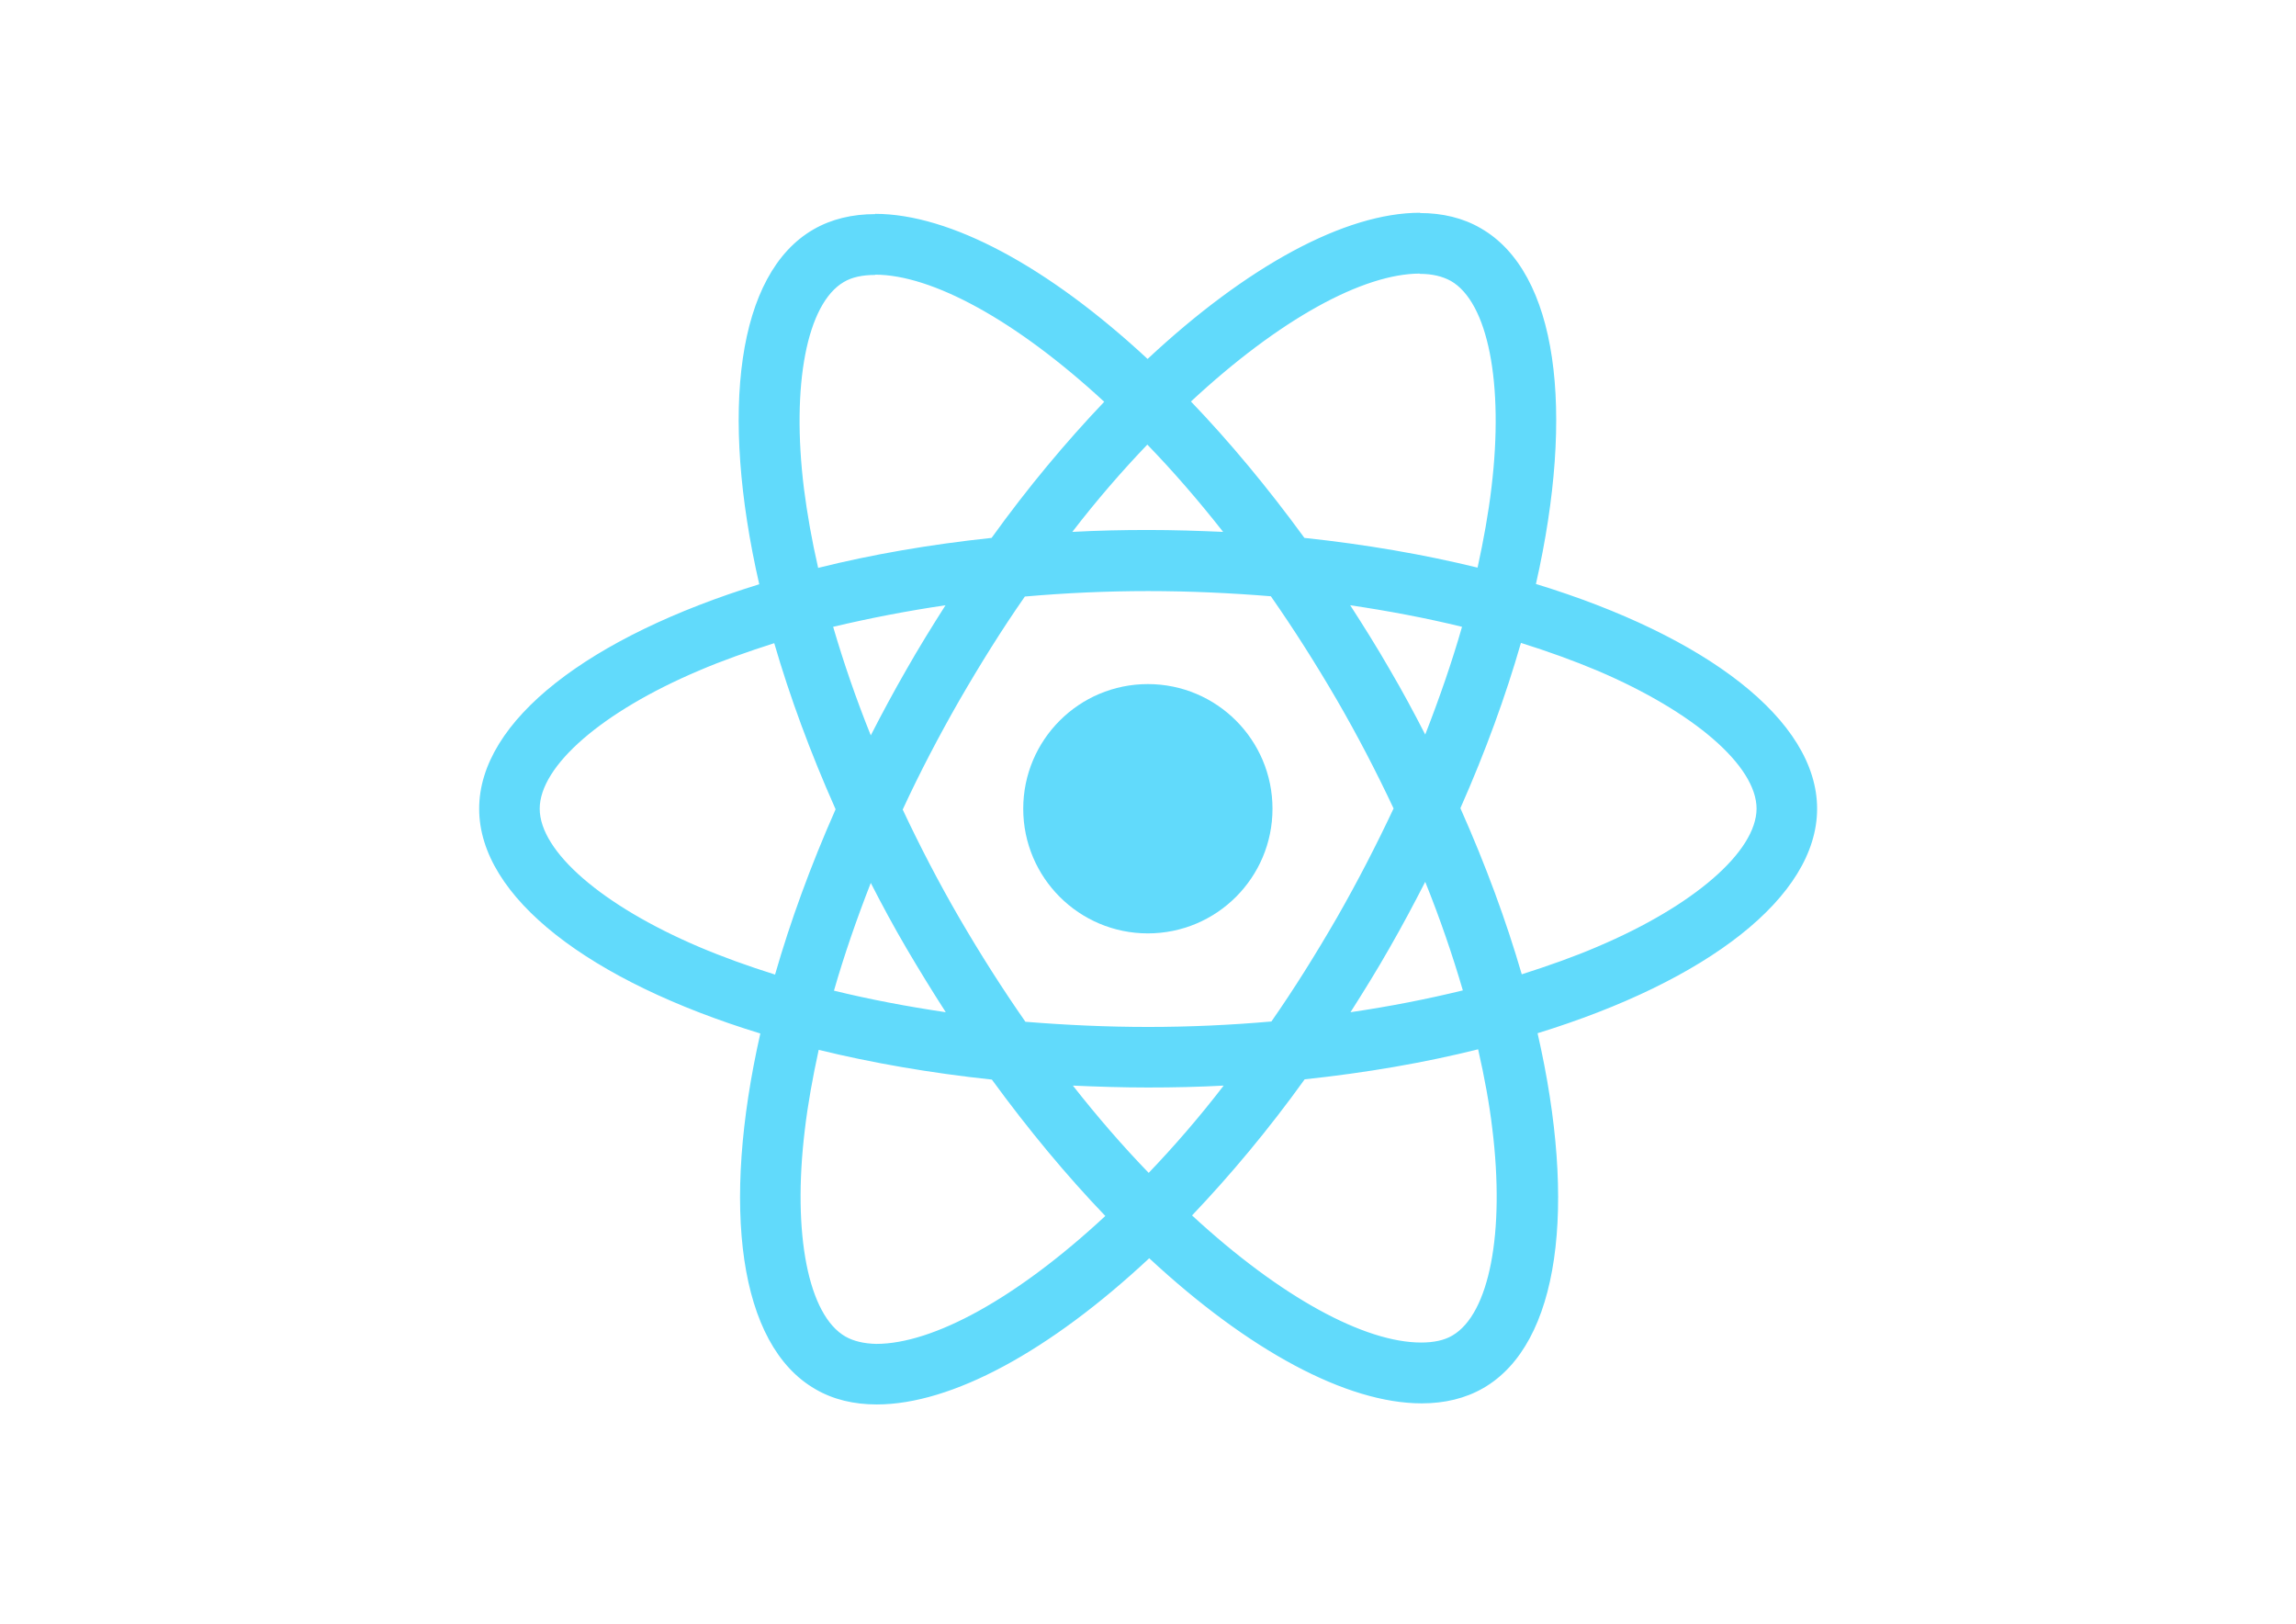
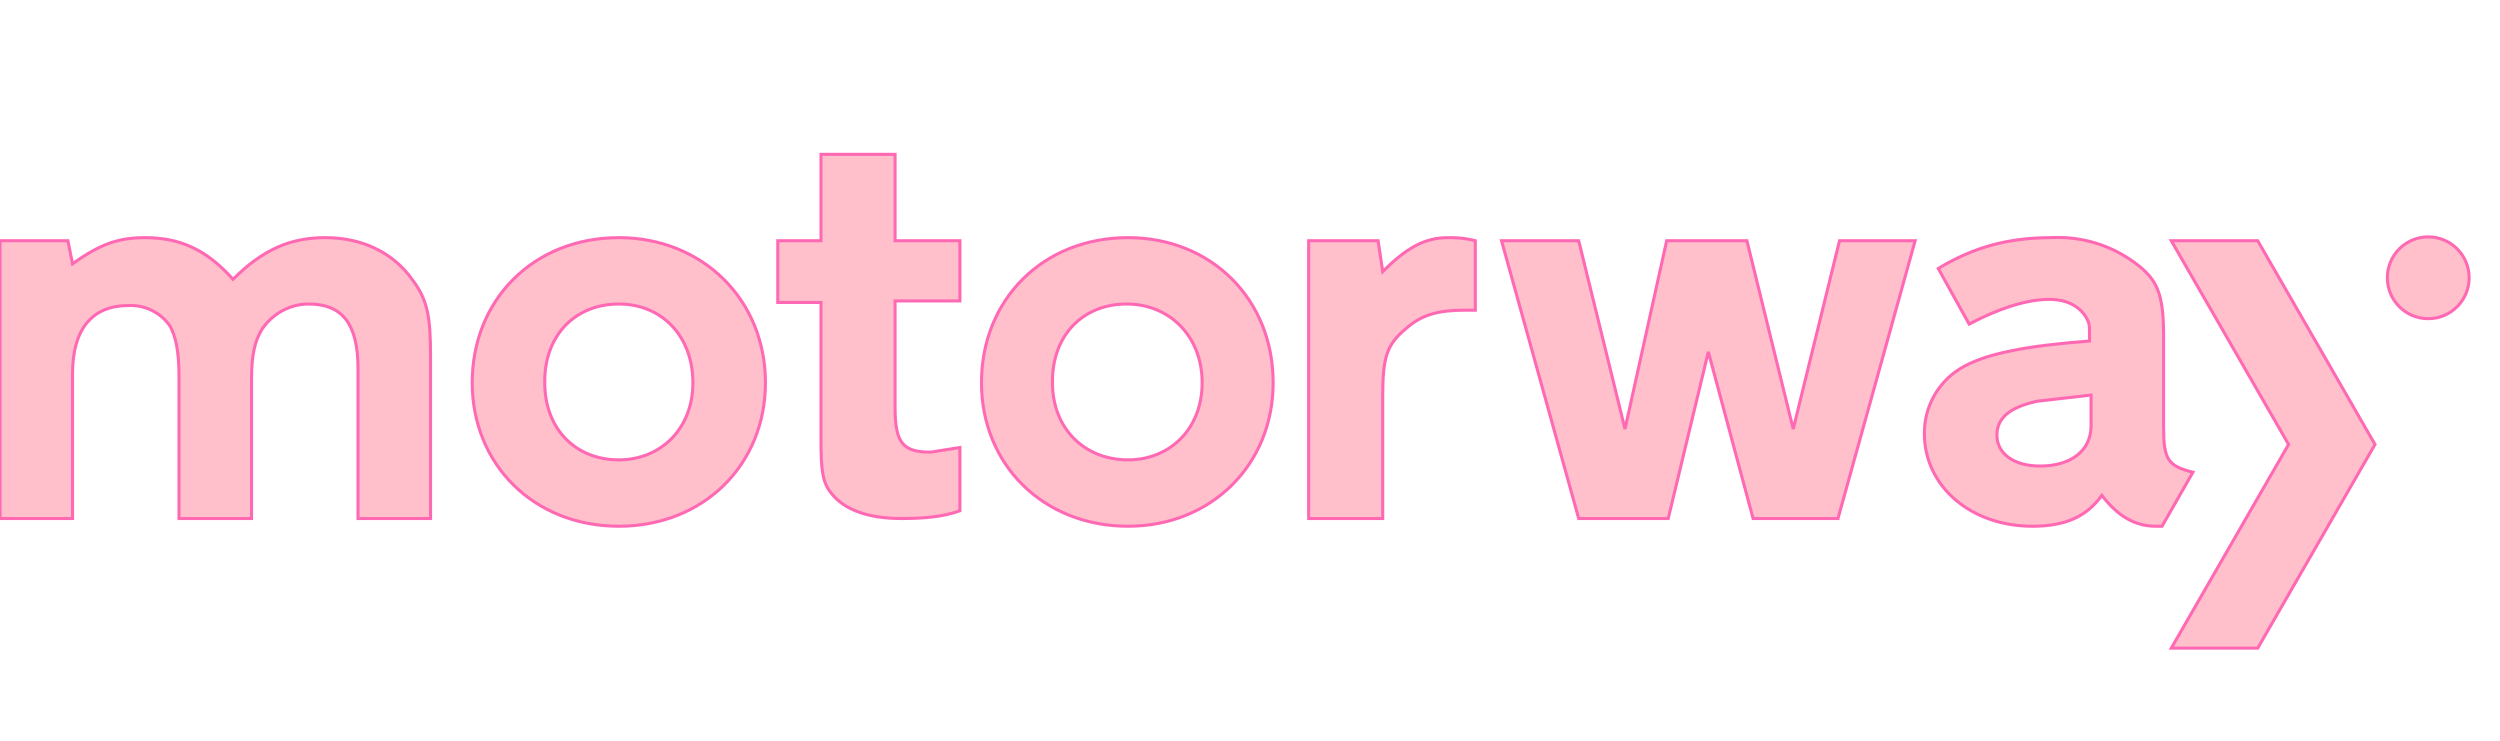
- <svg xmlns="http://www.w3.org/2000/svg" viewBox="0 0 841.9 595.3">
-   <g fill="#61DAFB">
-     <path d="M666.3 296.5c0-32.5-40.7-63.3-103.1-82.4 14.4-63.6 8-114.2-20.2-130.4-6.5-3.8-14.1-5.6-22.4-5.6v22.3c4.6 0 8.3.9 11.4 2.6 13.6 7.8 19.5 37.5 14.9 75.7-1.1 9.4-2.9 19.3-5.1 29.4-19.6-4.8-41-8.5-63.5-10.9-13.5-18.5-27.5-35.3-41.6-50 32.6-30.3 63.2-46.9 84-46.9V78c-27.5 0-63.5 19.6-99.9 53.6-36.4-33.8-72.4-53.2-99.9-53.2v22.3c20.7 0 51.4 16.5 84 46.6-14 14.7-28 31.4-41.3 49.9-22.6 2.4-44 6.1-63.6 11-2.3-10-4-19.7-5.2-29-4.7-38.2 1.1-67.9 14.6-75.8 3-1.8 6.9-2.6 11.5-2.6V78.5c-8.4 0-16 1.8-22.6 5.6-28.1 16.2-34.4 66.7-19.9 130.1-62.2 19.2-102.7 49.9-102.7 82.3 0 32.5 40.7 63.3 103.1 82.4-14.4 63.6-8 114.2 20.2 130.4 6.5 3.8 14.1 5.6 22.5 5.6 27.5 0 63.5-19.6 99.9-53.6 36.4 33.8 72.4 53.2 99.9 53.2 8.4 0 16-1.8 22.6-5.6 28.1-16.2 34.4-66.7 19.9-130.1 62-19.1 102.5-49.9 102.5-82.3zm-130.2-66.7c-3.7 12.9-8.3 26.2-13.5 39.5-4.1-8-8.4-16-13.1-24-4.6-8-9.5-15.8-14.4-23.4 14.2 2.1 27.9 4.7 41 7.9zm-45.8 106.5c-7.8 13.5-15.8 26.3-24.1 38.2-14.9 1.3-30 2-45.2 2-15.1 0-30.2-.7-45-1.9-8.3-11.9-16.4-24.6-24.2-38-7.6-13.1-14.5-26.4-20.8-39.8 6.2-13.4 13.2-26.8 20.7-39.9 7.8-13.5 15.8-26.3 24.1-38.2 14.9-1.3 30-2 45.2-2 15.1 0 30.2.7 45 1.9 8.3 11.9 16.4 24.6 24.2 38 7.6 13.1 14.5 26.4 20.8 39.8-6.3 13.4-13.2 26.8-20.7 39.9zm32.3-13c5.4 13.4 10 26.8 13.8 39.8-13.1 3.2-26.9 5.9-41.2 8 4.9-7.7 9.8-15.6 14.4-23.7 4.6-8 8.9-16.1 13-24.1zM421.2 430c-9.3-9.6-18.6-20.3-27.8-32 9 .4 18.2.7 27.5.7 9.4 0 18.7-.2 27.8-.7-9 11.7-18.3 22.4-27.5 32zm-74.4-58.9c-14.2-2.1-27.9-4.7-41-7.9 3.7-12.9 8.3-26.2 13.5-39.5 4.1 8 8.4 16 13.1 24 4.7 8 9.5 15.8 14.4 23.4zM420.7 163c9.3 9.6 18.6 20.3 27.8 32-9-.4-18.2-.7-27.5-.7-9.4 0-18.7.2-27.8.7 9-11.7 18.3-22.4 27.5-32zm-74 58.9c-4.9 7.7-9.8 15.6-14.4 23.7-4.6 8-8.9 16-13 24-5.4-13.4-10-26.8-13.8-39.8 13.1-3.1 26.9-5.8 41.2-7.9zm-90.5 125.2c-35.4-15.1-58.3-34.9-58.3-50.6 0-15.7 22.9-35.6 58.3-50.6 8.6-3.7 18-7 27.7-10.1 5.7 19.6 13.2 40 22.5 60.9-9.2 20.8-16.6 41.1-22.2 60.6-9.9-3.1-19.3-6.5-28-10.2zM310 490c-13.6-7.8-19.5-37.5-14.9-75.7 1.1-9.4 2.9-19.3 5.1-29.4 19.6 4.8 41 8.5 63.5 10.9 13.5 18.5 27.5 35.3 41.6 50-32.6 30.3-63.2 46.9-84 46.9-4.5-.1-8.3-1-11.3-2.7zm237.2-76.2c4.7 38.2-1.1 67.9-14.6 75.8-3 1.8-6.9 2.6-11.5 2.6-20.7 0-51.4-16.5-84-46.6 14-14.7 28-31.4 41.3-49.9 22.6-2.4 44-6.1 63.6-11 2.3 10.1 4.1 19.8 5.2 29.1zm38.5-66.7c-8.6 3.7-18 7-27.7 10.1-5.7-19.6-13.2-40-22.5-60.9 9.2-20.8 16.6-41.1 22.2-60.6 9.9 3.1 19.3 6.5 28.1 10.2 35.4 15.1 58.3 34.9 58.3 50.6-.1 15.7-23 35.6-58.4 50.6zM320.8 78.4z" />
-     <circle cx="420.9" cy="296.5" r="45.7" />
-     <path d="M520.5 78.1z" />
-   </g>
+ <svg xmlns="http://www.w3.org/2000/svg" viewBox="0 0 162 48">
+   <style type="text/css">
+     .LogoMotorway-module_fill__15tnE {
+       fill: pink;
+       stroke: hotpink;
+       stroke-width: 0.2px;
+     }
+     .motorway-svg-fill {
+       transition: fill .2s linear,stroke .2s linear;
+     }
+   </style>
+   <path class="LogoMotorway-module_fill__15tnE motorway-svg-fill" d="M154.7 18a2.65 2.65 0 1 0 5.3 0 2.65 2.65 0 0 0-5.3 0zm-8.4-2.4h-5.6l7.6 13.2-7.6 13.2h5.6l7.6-13.2-7.6-13.2zm-10.8 12c0 1.6-1.3 2.6-3.3 2.6-1.7 0-2.8-.8-2.8-2 0-1.1.8-1.8 2.6-2.2l3.5-.4v2zm4.7.1v-5.9c0-2.8-.4-3.7-1.9-4.8a8.4 8.4 0 0 0-5.4-1.6c-2.7 0-5 .6-7.3 2l2 3.6c1.9-1 3.7-1.6 5.2-1.6 1.2 0 2 .5 2.4 1.2.2.4.2.3.2 1.5-4 .3-6.8.8-8.4 1.8a4.9 4.9 0 0 0-2.3 4.2c0 3.4 3 6 7 6 2.1 0 3.5-.6 4.5-2 1 1.3 2.1 2 3.5 2h.4l2-3.5c-1.6-.4-1.9-.8-1.9-2.9zm-78 1.3l-1.9.3c-1.8 0-2.3-.6-2.3-2.9v-6.9h4.2v-3.9H58V10h-4.8v5.6h-2.8v4h2.8v8.9c0 2 .1 2.8.7 3.5.8 1 2.3 1.6 4.5 1.6 1.4 0 2.7-.1 3.8-.5V29zm6-4.2c0 3 2.1 5 4.9 5 2.7 0 4.8-2 4.8-5s-2.1-5.1-4.9-5.1c-2.8 0-4.8 2-4.8 5zm14.3 0c0 5.3-4 9.3-9.4 9.3-5.5 0-9.5-4-9.5-9.3 0-5.4 4-9.4 9.5-9.4 5.4 0 9.4 4 9.4 9.4zm-47.2 0c0 3 2 5 4.8 5 2.7 0 4.8-2 4.8-5s-2-5.1-4.8-5.1-4.8 2-4.8 5zm14.3 0c0 5.3-4 9.3-9.5 9.3s-9.5-4-9.5-9.3c0-5.4 4-9.4 9.5-9.4 5.4 0 9.5 4 9.5 9.4zm69.6 8.8h-5.6l-2.9-10.8-2.6 10.8h-5.8l-5-18h5l3 12.2 2.7-12.2h5.2l3 12.2 3-12.2h4.9l-5 18zm-34.4 0v-18h4.5l.3 2c1.5-1.5 2.7-2.2 4.2-2.2.5 0 1 0 1.8.2v4.5h-.7c-1.7 0-2.8.3-3.8 1.2-1.2 1-1.5 1.8-1.5 4.3v8h-4.8zm-61.6 0v-9.7c0-2.9-1-4.2-3.2-4.2-1.2 0-2.3.6-3 1.6-.5.8-.7 1.7-.7 3.3v9h-4.7v-9.2c0-1.6-.2-2.6-.6-3.3a3.1 3.1 0 0 0-2.7-1.3c-2.3 0-3.6 1.5-3.6 4.4v9.4H0v-18h4.4l.3 1.5c1.8-1.3 3-1.7 4.7-1.7 2.3 0 4 .8 5.7 2.7 2-2 3.8-2.7 6-2.7 2.4 0 4.4 1 5.6 2.7 1 1.3 1.2 2.4 1.2 5v10.5h-4.7z" />
</svg>
